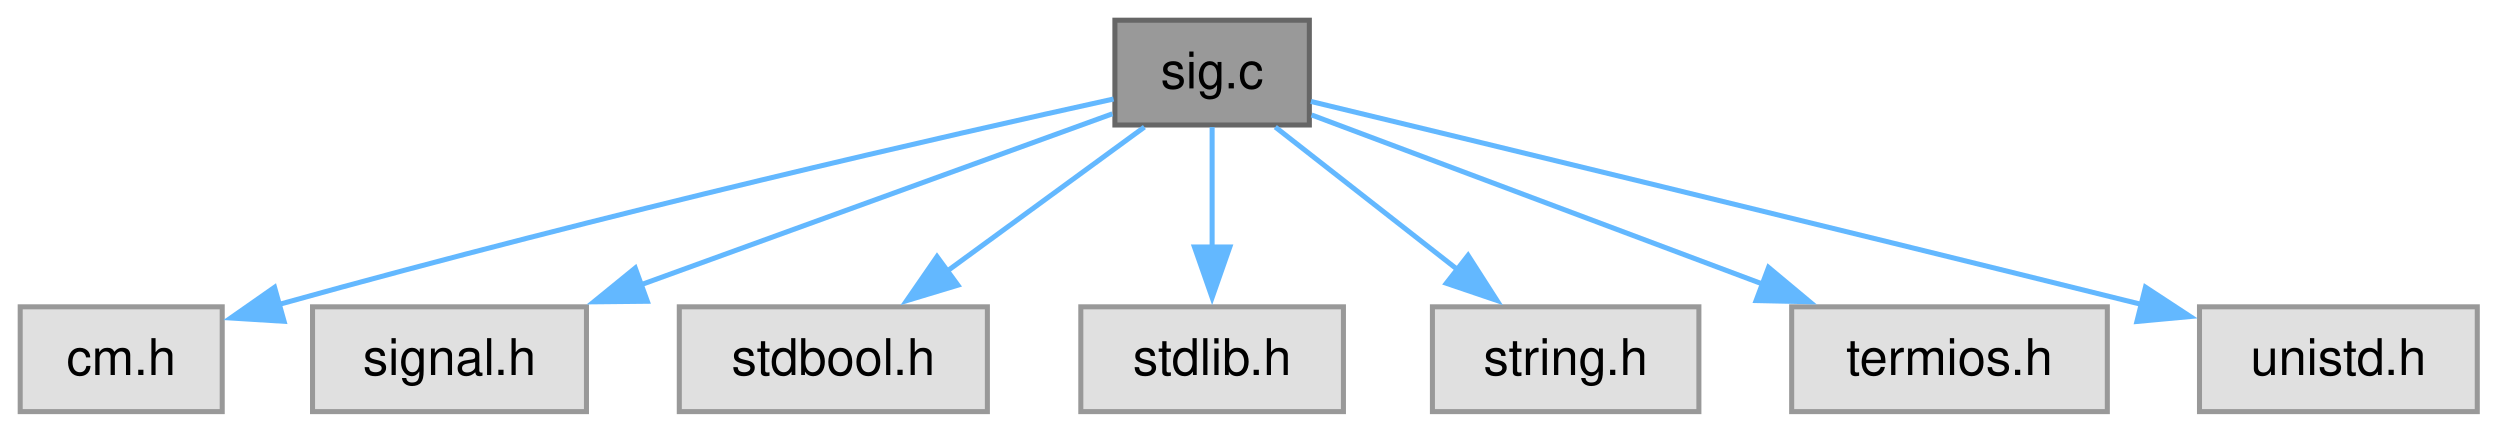
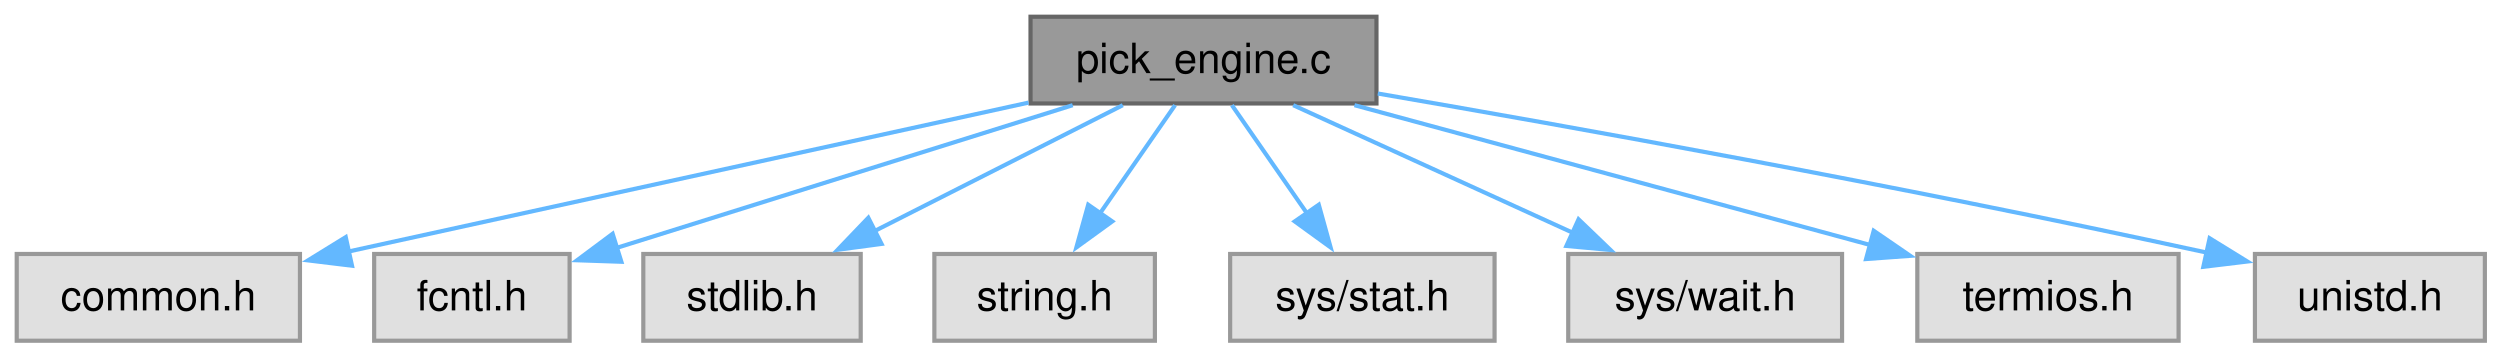
- <svg xmlns="http://www.w3.org/2000/svg" xmlns:xlink="http://www.w3.org/1999/xlink" width="495pt" height="86pt" viewBox="0.00 0.00 495.00 86.00">
+ <svg xmlns="http://www.w3.org/2000/svg" xmlns:xlink="http://www.w3.org/1999/xlink" width="598pt" height="86pt" viewBox="0.00 0.00 598.00 86.00">
  <g id="graph0" class="graph" transform="scale(1 1) rotate(0) translate(4 81.5)">
    <g id="Node000001" class="node">
      <g id="a_Node000001">
-         <a xlink:title="signal handling for interrupt signals">
-           <polygon fill="#999999" stroke="#666666" points="255.25,-77.5 216.75,-77.5 216.75,-56.75 255.25,-56.75 255.25,-77.5" />
-           <text xml:space="preserve" text-anchor="middle" x="236" y="-64" font-family="Helvetica,sans-Serif" font-size="10.00">sig.c</text>
+         <a xlink:title="pick from a list of choices">
+           <polygon fill="#999999" stroke="#666666" points="325.25,-77.5 242.5,-77.5 242.5,-56.75 325.25,-56.75 325.25,-77.5" />
+           <text xml:space="preserve" text-anchor="middle" x="283.88" y="-64" font-family="Helvetica,sans-Serif" font-size="10.00">pick_engine.c</text>
        </a>
      </g>
    </g>
    <g id="Node000002" class="node">
      <g id="a_Node000002">
        <a xlink:title=" ">
-           <polygon fill="#e0e0e0" stroke="#999999" points="40,-20.75 0,-20.75 0,0 40,0 40,-20.75" />
-           <text xml:space="preserve" text-anchor="middle" x="20" y="-7.25" font-family="Helvetica,sans-Serif" font-size="10.00">cm.h</text>
+           <polygon fill="#e0e0e0" stroke="#999999" points="67.75,-20.75 0,-20.75 0,0 67.75,0 67.75,-20.75" />
+           <text xml:space="preserve" text-anchor="middle" x="33.88" y="-7.25" font-family="Helvetica,sans-Serif" font-size="10.00">common.h</text>
        </a>
      </g>
    </g>
    <g id="edge1_Node000001_Node000002" class="edge">
      <g id="a_edge1_Node000001_Node000002">
        <a xlink:title=" ">
-           <path fill="none" stroke="#63b8ff" d="M216.49,-61.9C184.15,-54.78 117.17,-39.59 51.22,-21.22" />
-           <polygon fill="#63b8ff" stroke="#63b8ff" points="52.25,-17.88 41.68,-18.54 50.36,-24.61 52.25,-17.88" />
+           <path fill="none" stroke="#63b8ff" d="M242.03,-56.96C197.05,-47.11 125.79,-31.5 79.42,-21.35" />
+           <polygon fill="#63b8ff" stroke="#63b8ff" points="80.2,-17.94 69.68,-19.22 78.7,-24.78 80.2,-17.94" />
        </a>
      </g>
    </g>
    <g id="Node000003" class="node">
      <g id="a_Node000003">
        <a xlink:title=" ">
-           <polygon fill="#e0e0e0" stroke="#999999" points="112.12,-20.75 57.88,-20.75 57.88,0 112.12,0 112.12,-20.75" />
-           <text xml:space="preserve" text-anchor="middle" x="85" y="-7.25" font-family="Helvetica,sans-Serif" font-size="10.00">signal.h</text>
+           <polygon fill="#e0e0e0" stroke="#999999" points="132.25,-20.75 85.5,-20.75 85.5,0 132.25,0 132.25,-20.75" />
+           <text xml:space="preserve" text-anchor="middle" x="108.88" y="-7.25" font-family="Helvetica,sans-Serif" font-size="10.00">fcntl.h</text>
        </a>
      </g>
    </g>
    <g id="edge2_Node000001_Node000003" class="edge">
      <g id="a_edge2_Node000001_Node000003">
        <a xlink:title=" ">
-           <path fill="none" stroke="#63b8ff" d="M216.26,-58.97C192.65,-50.41 152.62,-35.89 122.96,-25.14" />
-           <polygon fill="#63b8ff" stroke="#63b8ff" points="124.17,-21.85 113.57,-21.74 121.78,-28.43 124.17,-21.85" />
+           <path fill="none" stroke="#63b8ff" d="M252.59,-56.34C221.94,-46.75 175.34,-32.17 143.57,-22.23" />
+           <polygon fill="#63b8ff" stroke="#63b8ff" points="144.63,-18.89 134.04,-19.25 142.54,-25.58 144.63,-18.89" />
        </a>
      </g>
    </g>
    <g id="Node000004" class="node">
      <g id="a_Node000004">
        <a xlink:title=" ">
-           <polygon fill="#e0e0e0" stroke="#999999" points="191.5,-20.75 130.5,-20.75 130.5,0 191.5,0 191.5,-20.75" />
-           <text xml:space="preserve" text-anchor="middle" x="161" y="-7.25" font-family="Helvetica,sans-Serif" font-size="10.00">stdbool.h</text>
+           <polygon fill="#e0e0e0" stroke="#999999" points="201.88,-20.75 149.88,-20.75 149.88,0 201.88,0 201.88,-20.75" />
+           <text xml:space="preserve" text-anchor="middle" x="175.88" y="-7.25" font-family="Helvetica,sans-Serif" font-size="10.00">stdlib.h</text>
        </a>
      </g>
    </g>
    <g id="edge3_Node000001_Node000004" class="edge">
      <g id="a_edge3_Node000001_Node000004">
        <a xlink:title=" ">
-           <path fill="none" stroke="#63b8ff" d="M222.59,-56.34C211.71,-48.4 196.14,-37.03 183.38,-27.71" />
-           <polygon fill="#63b8ff" stroke="#63b8ff" points="185.66,-25.04 175.51,-21.97 181.53,-30.69 185.66,-25.04" />
+           <path fill="none" stroke="#63b8ff" d="M264.57,-56.34C248.06,-47.97 224.04,-35.79 205.17,-26.22" />
+           <polygon fill="#63b8ff" stroke="#63b8ff" points="206.87,-23.16 196.37,-21.76 203.7,-29.41 206.87,-23.16" />
        </a>
      </g>
    </g>
    <g id="Node000005" class="node">
      <g id="a_Node000005">
        <a xlink:title=" ">
-           <polygon fill="#e0e0e0" stroke="#999999" points="262,-20.75 210,-20.75 210,0 262,0 262,-20.75" />
-           <text xml:space="preserve" text-anchor="middle" x="236" y="-7.25" font-family="Helvetica,sans-Serif" font-size="10.00">stdlib.h</text>
+           <polygon fill="#e0e0e0" stroke="#999999" points="272.25,-20.75 219.5,-20.75 219.5,0 272.25,0 272.25,-20.75" />
+           <text xml:space="preserve" text-anchor="middle" x="245.88" y="-7.25" font-family="Helvetica,sans-Serif" font-size="10.00">string.h</text>
        </a>
      </g>
    </g>
    <g id="edge4_Node000001_Node000005" class="edge">
      <g id="a_edge4_Node000001_Node000005">
        <a xlink:title=" ">
-           <path fill="none" stroke="#63b8ff" d="M236,-56.34C236,-49.72 236,-40.72 236,-32.52" />
-           <polygon fill="#63b8ff" stroke="#63b8ff" points="239.5,-32.59 236,-22.59 232.5,-32.59 239.5,-32.59" />
+           <path fill="none" stroke="#63b8ff" d="M277.08,-56.34C272.11,-49.17 265.21,-39.23 259.15,-30.51" />
+           <polygon fill="#63b8ff" stroke="#63b8ff" points="262.05,-28.54 253.47,-22.32 256.3,-32.53 262.05,-28.54" />
        </a>
      </g>
    </g>
    <g id="Node000006" class="node">
      <g id="a_Node000006">
        <a xlink:title=" ">
-           <polygon fill="#e0e0e0" stroke="#999999" points="332.38,-20.75 279.62,-20.75 279.62,0 332.38,0 332.38,-20.75" />
-           <text xml:space="preserve" text-anchor="middle" x="306" y="-7.25" font-family="Helvetica,sans-Serif" font-size="10.00">string.h</text>
+           <polygon fill="#e0e0e0" stroke="#999999" points="353.5,-20.75 290.25,-20.75 290.25,0 353.5,0 353.5,-20.75" />
+           <text xml:space="preserve" text-anchor="middle" x="321.88" y="-7.25" font-family="Helvetica,sans-Serif" font-size="10.00">sys/stat.h</text>
        </a>
      </g>
    </g>
    <g id="edge5_Node000001_Node000006" class="edge">
      <g id="a_edge5_Node000001_Node000006">
        <a xlink:title=" ">
-           <path fill="none" stroke="#63b8ff" d="M248.51,-56.34C258.57,-48.47 272.91,-37.25 284.76,-27.99" />
-           <polygon fill="#63b8ff" stroke="#63b8ff" points="286.68,-30.93 292.4,-22.01 282.37,-25.41 286.68,-30.93" />
+           <path fill="none" stroke="#63b8ff" d="M290.67,-56.34C295.64,-49.17 302.54,-39.23 308.6,-30.51" />
+           <polygon fill="#63b8ff" stroke="#63b8ff" points="311.45,-32.53 314.28,-22.32 305.7,-28.54 311.45,-32.53" />
        </a>
      </g>
    </g>
    <g id="Node000007" class="node">
      <g id="a_Node000007">
        <a xlink:title=" ">
-           <polygon fill="#e0e0e0" stroke="#999999" points="413.25,-20.75 350.75,-20.75 350.75,0 413.25,0 413.25,-20.75" />
-           <text xml:space="preserve" text-anchor="middle" x="382" y="-7.25" font-family="Helvetica,sans-Serif" font-size="10.00">termios.h</text>
+           <polygon fill="#e0e0e0" stroke="#999999" points="436.62,-20.75 371.12,-20.75 371.12,0 436.62,0 436.62,-20.75" />
+           <text xml:space="preserve" text-anchor="middle" x="403.88" y="-7.25" font-family="Helvetica,sans-Serif" font-size="10.00">sys/wait.h</text>
        </a>
      </g>
    </g>
    <g id="edge6_Node000001_Node000007" class="edge">
      <g id="a_edge6_Node000001_Node000007">
        <a xlink:title=" ">
-           <path fill="none" stroke="#63b8ff" d="M255.69,-58.74C278.5,-50.19 316.59,-35.9 344.99,-25.26" />
-           <polygon fill="#63b8ff" stroke="#63b8ff" points="346.17,-28.55 354.31,-21.76 343.71,-21.99 346.17,-28.55" />
+           <path fill="none" stroke="#63b8ff" d="M305.33,-56.34C323.93,-47.85 351.1,-35.45 372.2,-25.83" />
+           <polygon fill="#63b8ff" stroke="#63b8ff" points="373.59,-29.04 381.23,-21.71 370.68,-22.67 373.59,-29.04" />
        </a>
      </g>
    </g>
    <g id="Node000008" class="node">
      <g id="a_Node000008">
        <a xlink:title=" ">
-           <polygon fill="#e0e0e0" stroke="#999999" points="486.5,-20.75 431.5,-20.75 431.5,0 486.5,0 486.5,-20.75" />
-           <text xml:space="preserve" text-anchor="middle" x="459" y="-7.25" font-family="Helvetica,sans-Serif" font-size="10.00">unistd.h</text>
+           <polygon fill="#e0e0e0" stroke="#999999" points="517.12,-20.75 454.62,-20.75 454.62,0 517.12,0 517.12,-20.75" />
+           <text xml:space="preserve" text-anchor="middle" x="485.88" y="-7.25" font-family="Helvetica,sans-Serif" font-size="10.00">termios.h</text>
        </a>
      </g>
    </g>
    <g id="edge7_Node000001_Node000008" class="edge">
      <g id="a_edge7_Node000001_Node000008">
        <a xlink:title=" ">
-           <path fill="none" stroke="#63b8ff" d="M255.56,-61.41C287.68,-53.66 353.88,-37.64 420.08,-21.21" />
-           <polygon fill="#63b8ff" stroke="#63b8ff" points="420.8,-24.64 429.66,-18.83 419.11,-17.85 420.8,-24.64" />
+           <path fill="none" stroke="#63b8ff" d="M319.99,-56.34C354.65,-46.94 406.98,-32.76 443.57,-22.84" />
+           <polygon fill="#63b8ff" stroke="#63b8ff" points="444.19,-26.3 452.93,-20.31 442.36,-19.54 444.19,-26.3" />
+         </a>
+       </g>
+     </g>
+     <g id="Node000009" class="node">
+       <g id="a_Node000009">
+         <a xlink:title=" ">
+           <polygon fill="#e0e0e0" stroke="#999999" points="590.38,-20.75 535.38,-20.75 535.38,0 590.38,0 590.38,-20.75" />
+           <text xml:space="preserve" text-anchor="middle" x="562.88" y="-7.25" font-family="Helvetica,sans-Serif" font-size="10.00">unistd.h</text>
+         </a>
+       </g>
+     </g>
+     <g id="edge8_Node000001_Node000009" class="edge">
+       <g id="a_edge8_Node000001_Node000009">
+         <a xlink:title=" ">
+           <path fill="none" stroke="#63b8ff" d="M325.57,-59.13C371.66,-51.21 448.34,-37.51 523.9,-21.07" />
+           <polygon fill="#63b8ff" stroke="#63b8ff" points="524.54,-24.51 533.56,-18.95 523.04,-17.68 524.54,-24.51" />
        </a>
      </g>
    </g>
  </g>
</svg>
